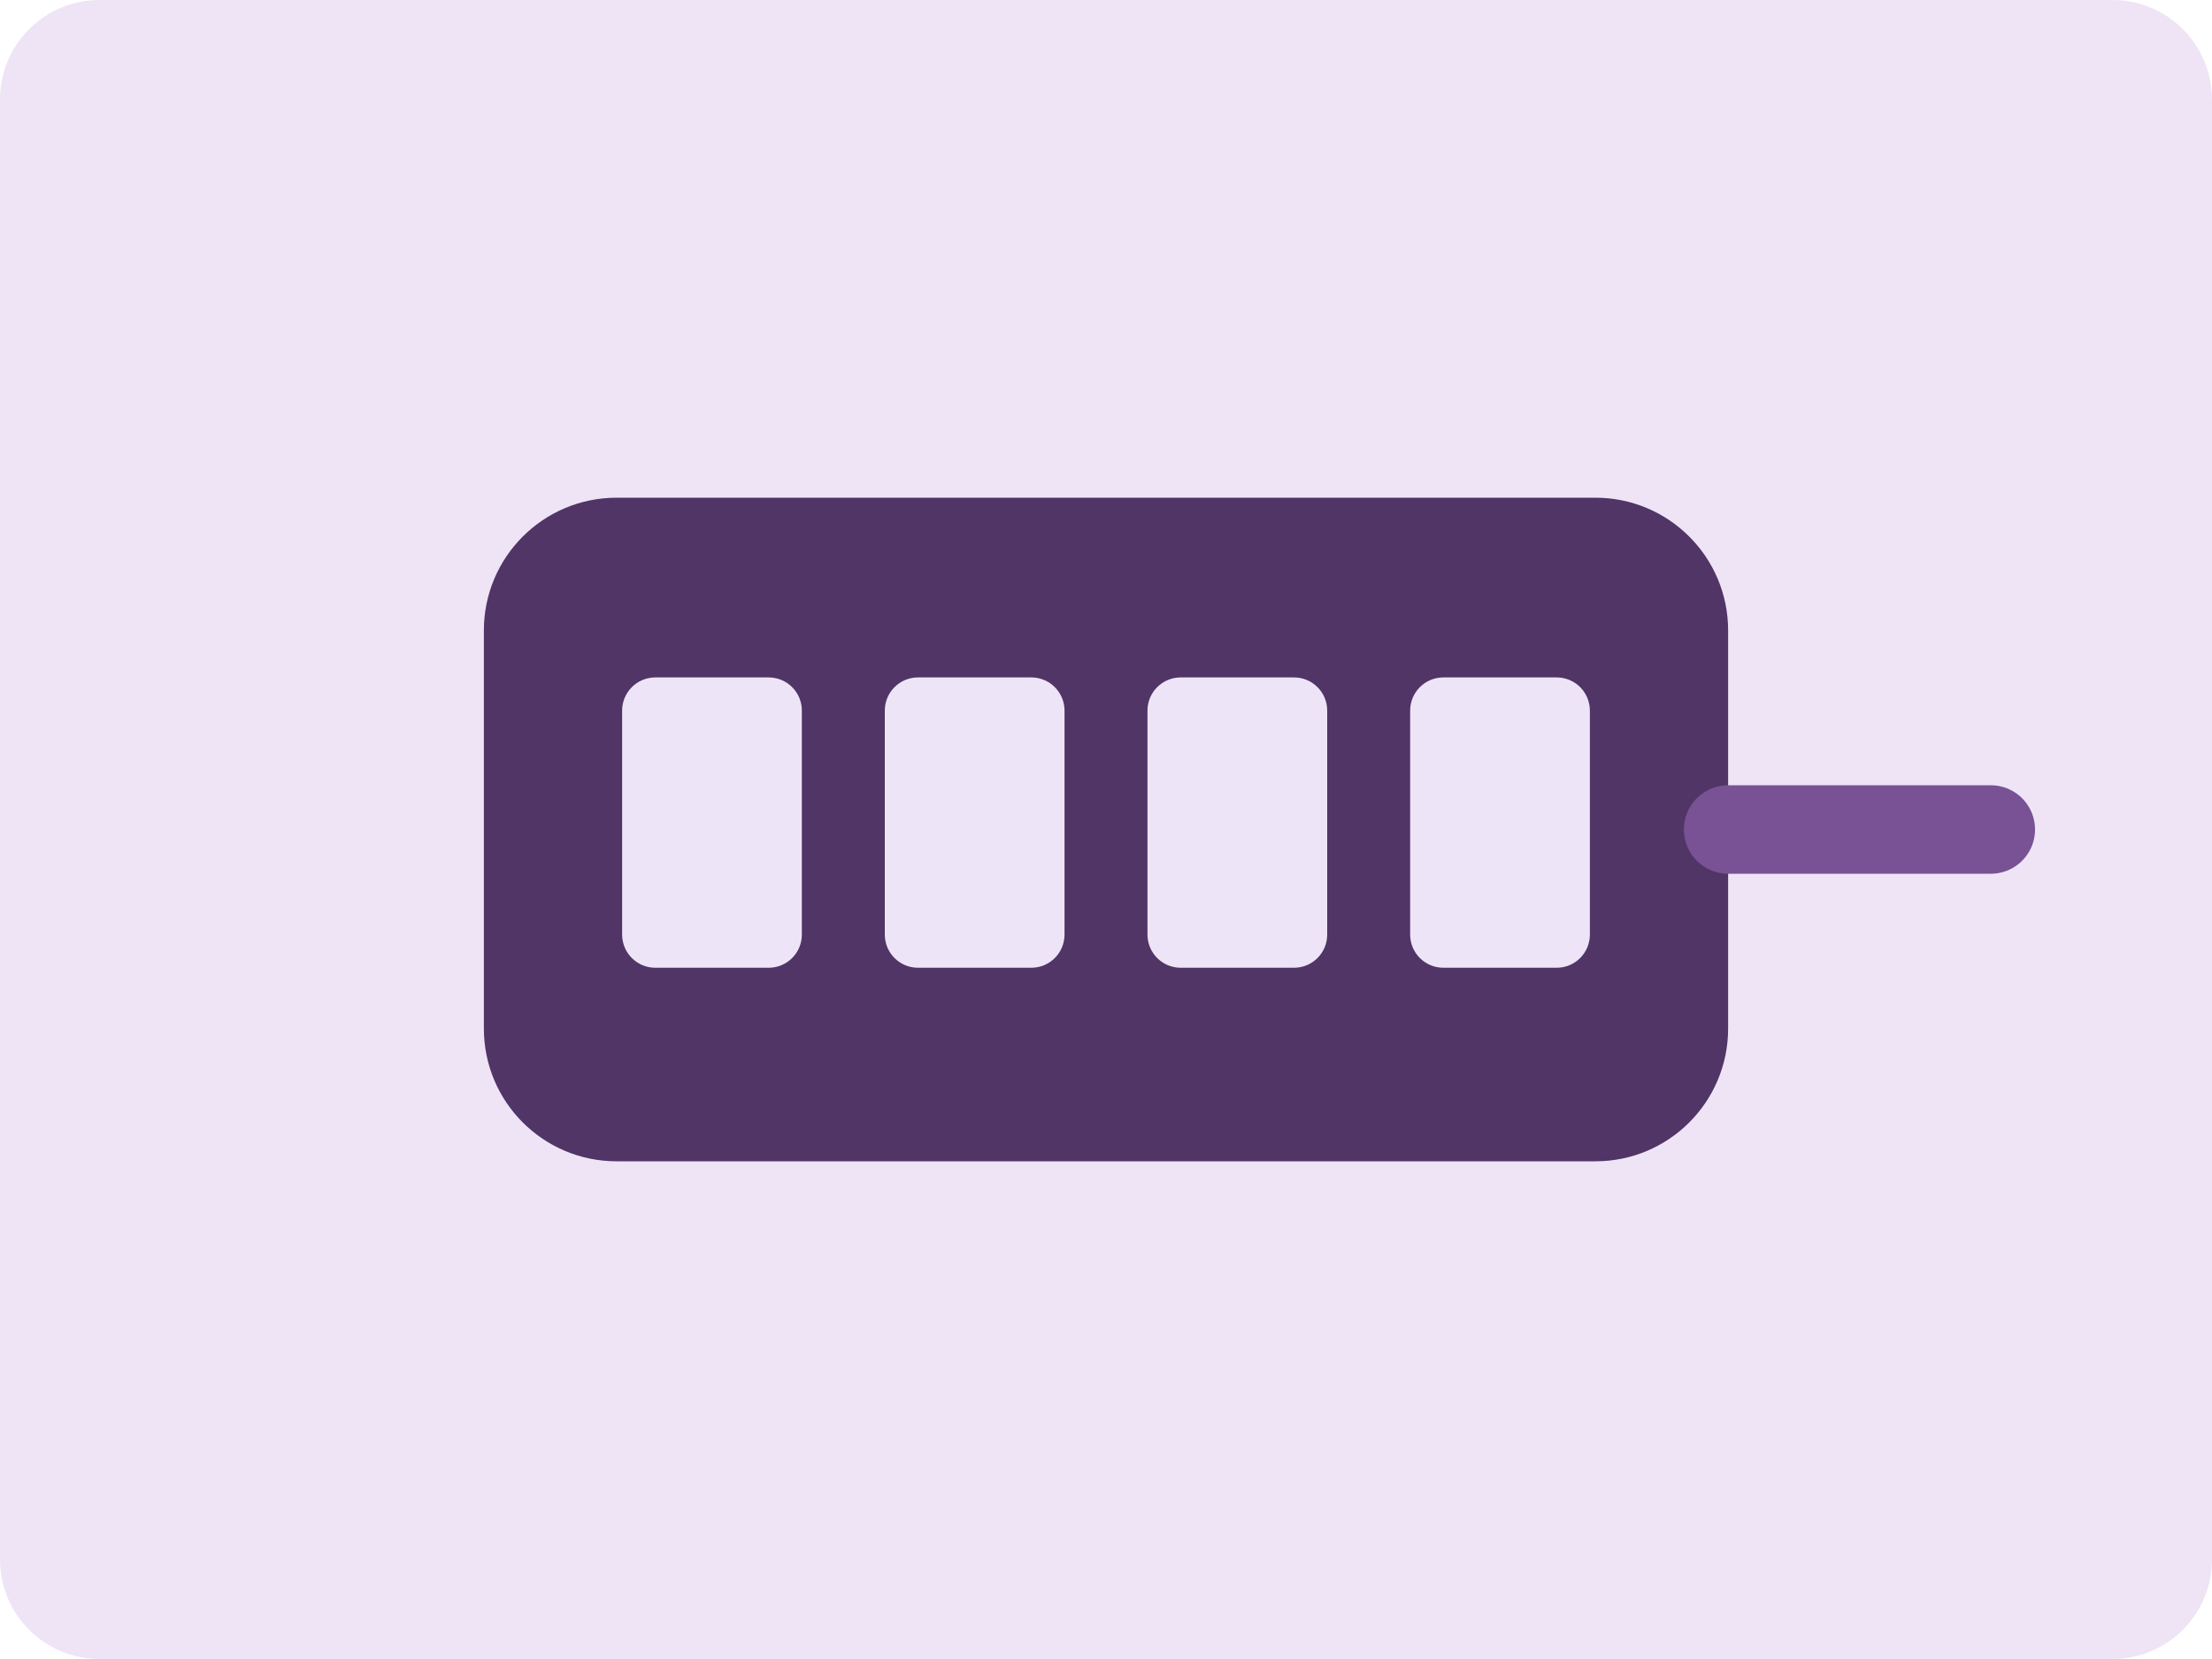
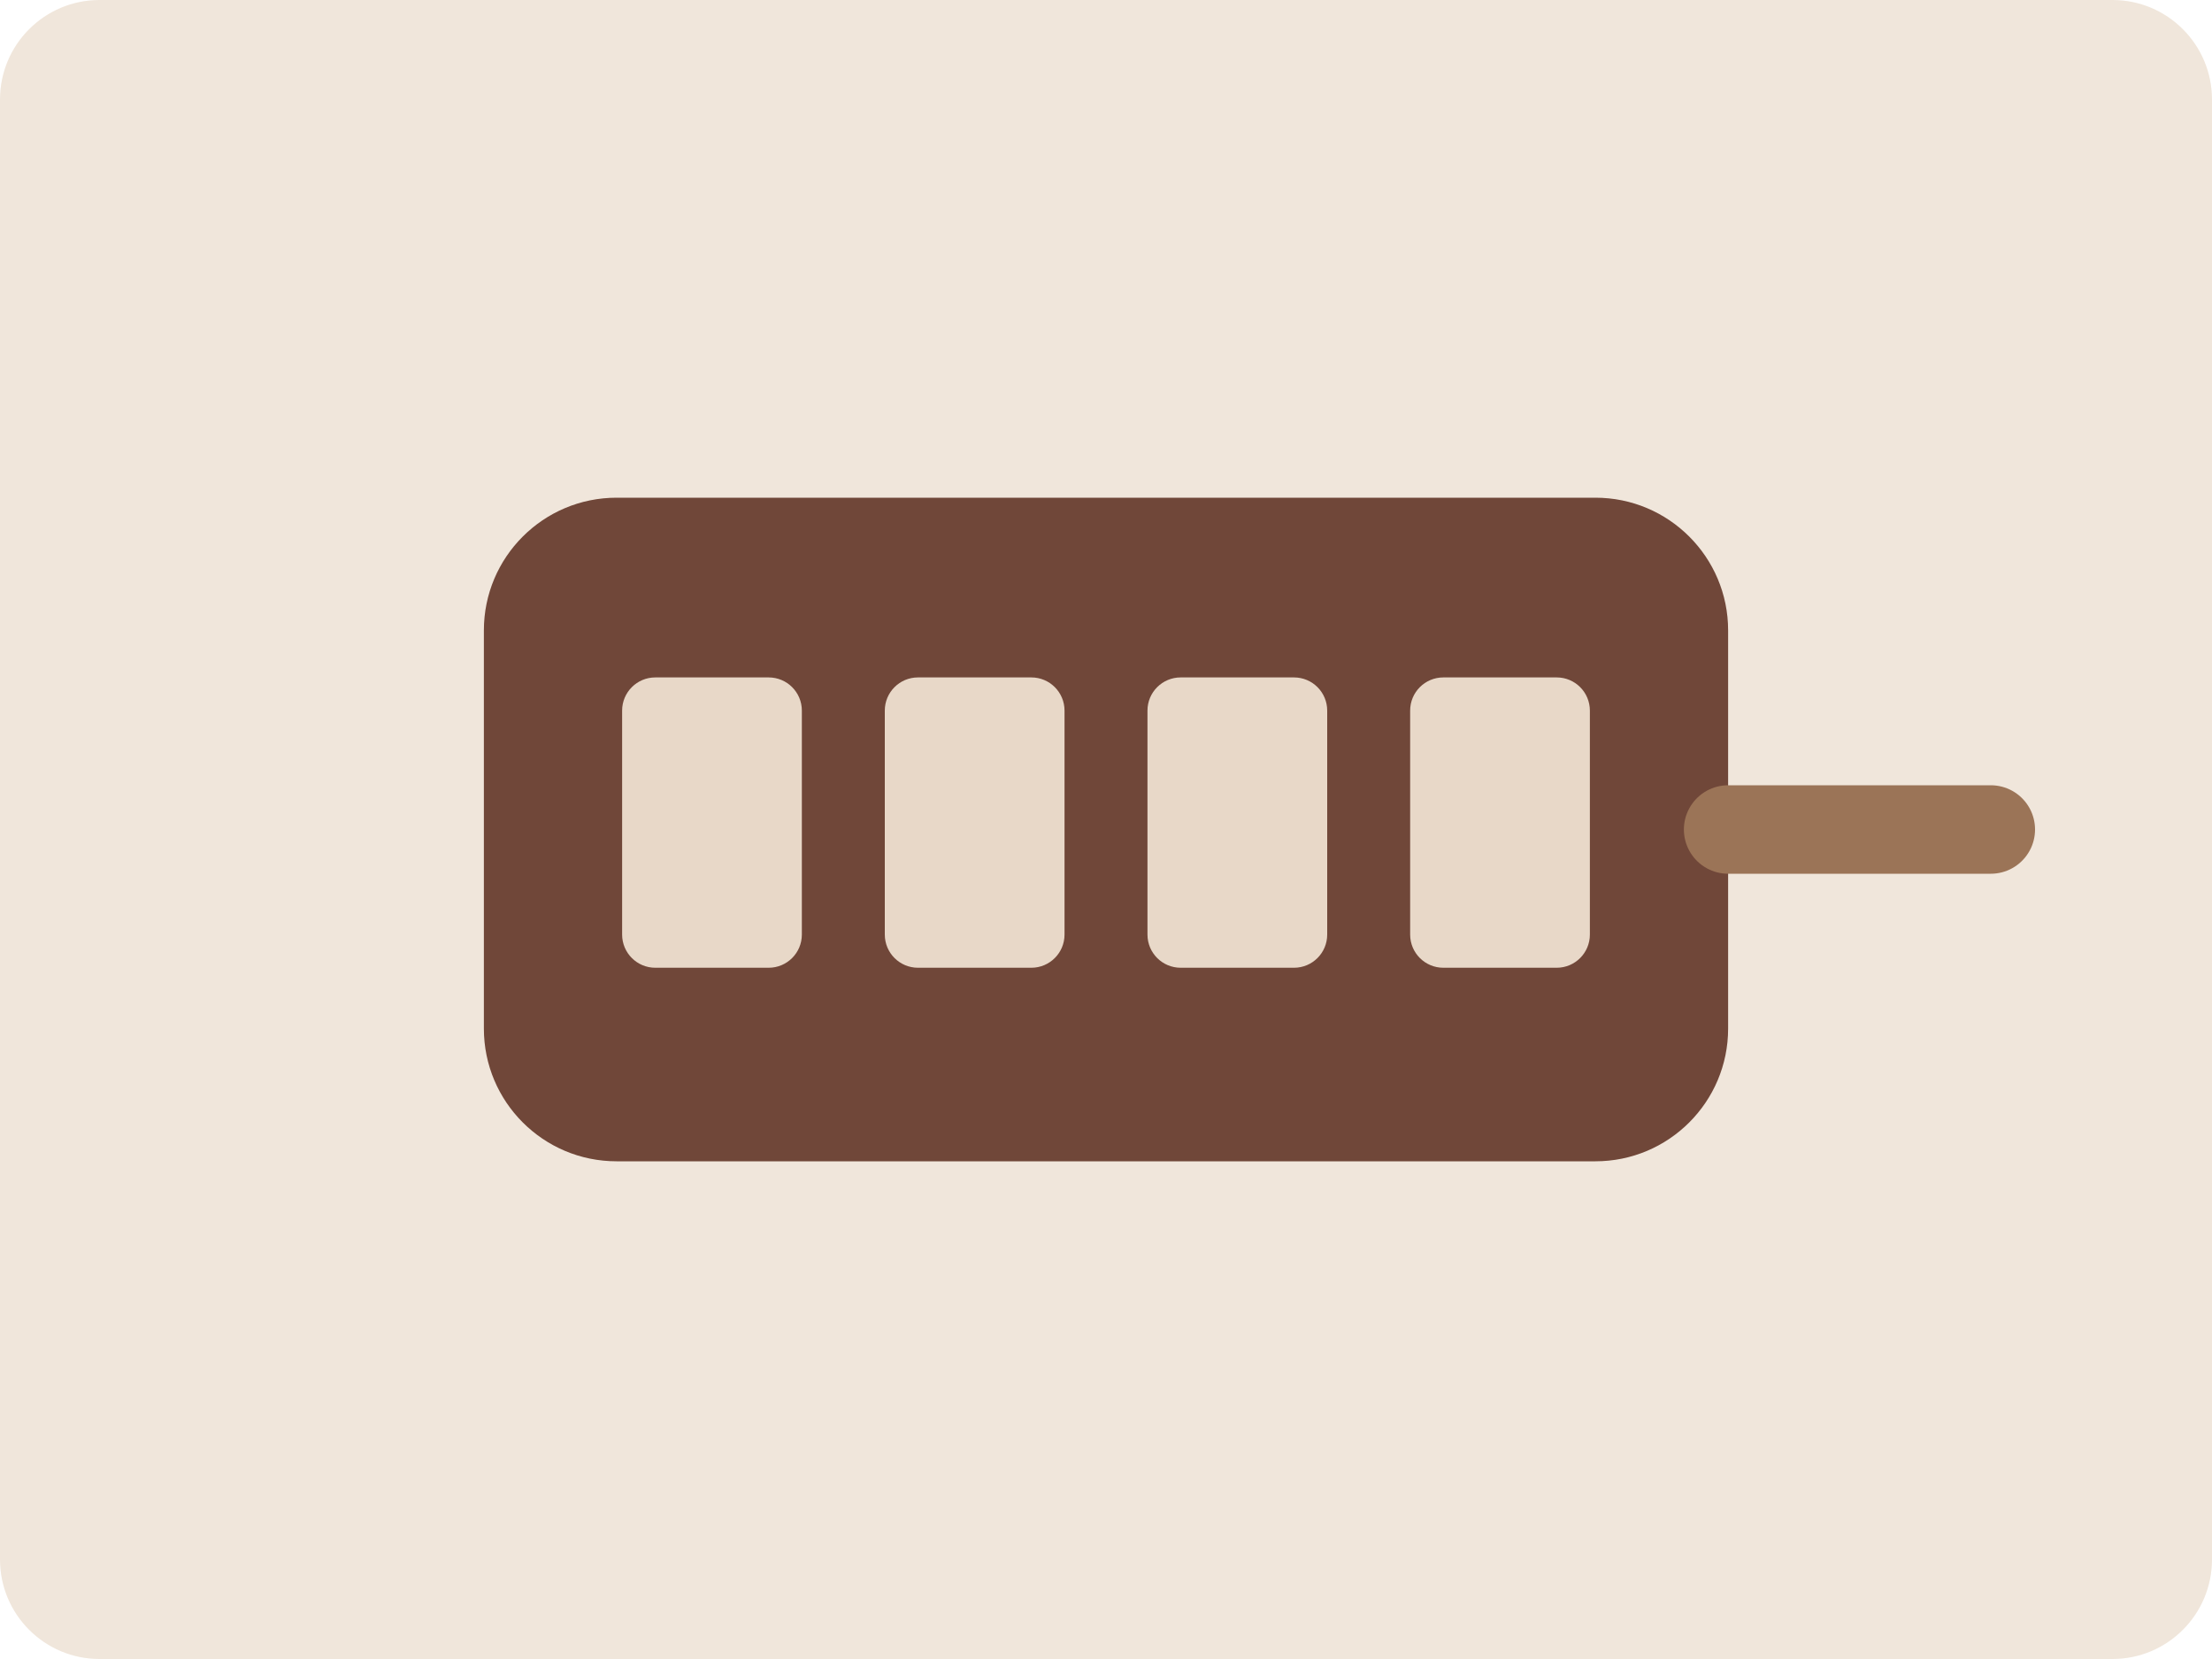
<svg xmlns="http://www.w3.org/2000/svg" viewBox="0 0 800 600">
-   <rect width="800" height="600" rx="36" fill="#eee4f6" />
-   <rect x="175" y="180" width="450" height="240" rx="48" fill="#503566" />
-   <g fill="#eee4f7">
+   <rect width="800" height="600" rx="36" fill="#f0e6db" />
+   <rect x="175" y="180" width="450" height="240" rx="48" fill="#704739" />
+   <g fill="#e8d8c8">
    <rect x="225" y="245" width="65" height="105" rx="12" />
    <rect x="320" y="245" width="65" height="105" rx="12" />
    <rect x="415" y="245" width="65" height="105" rx="12" />
    <rect x="510" y="245" width="65" height="105" rx="12" />
  </g>
-   <path d="M625 300h95" stroke="#785294" stroke-width="32" stroke-linecap="round" />
+   <path d="M625 300h95" stroke="#9b7457" stroke-width="32" stroke-linecap="round" />
</svg>
